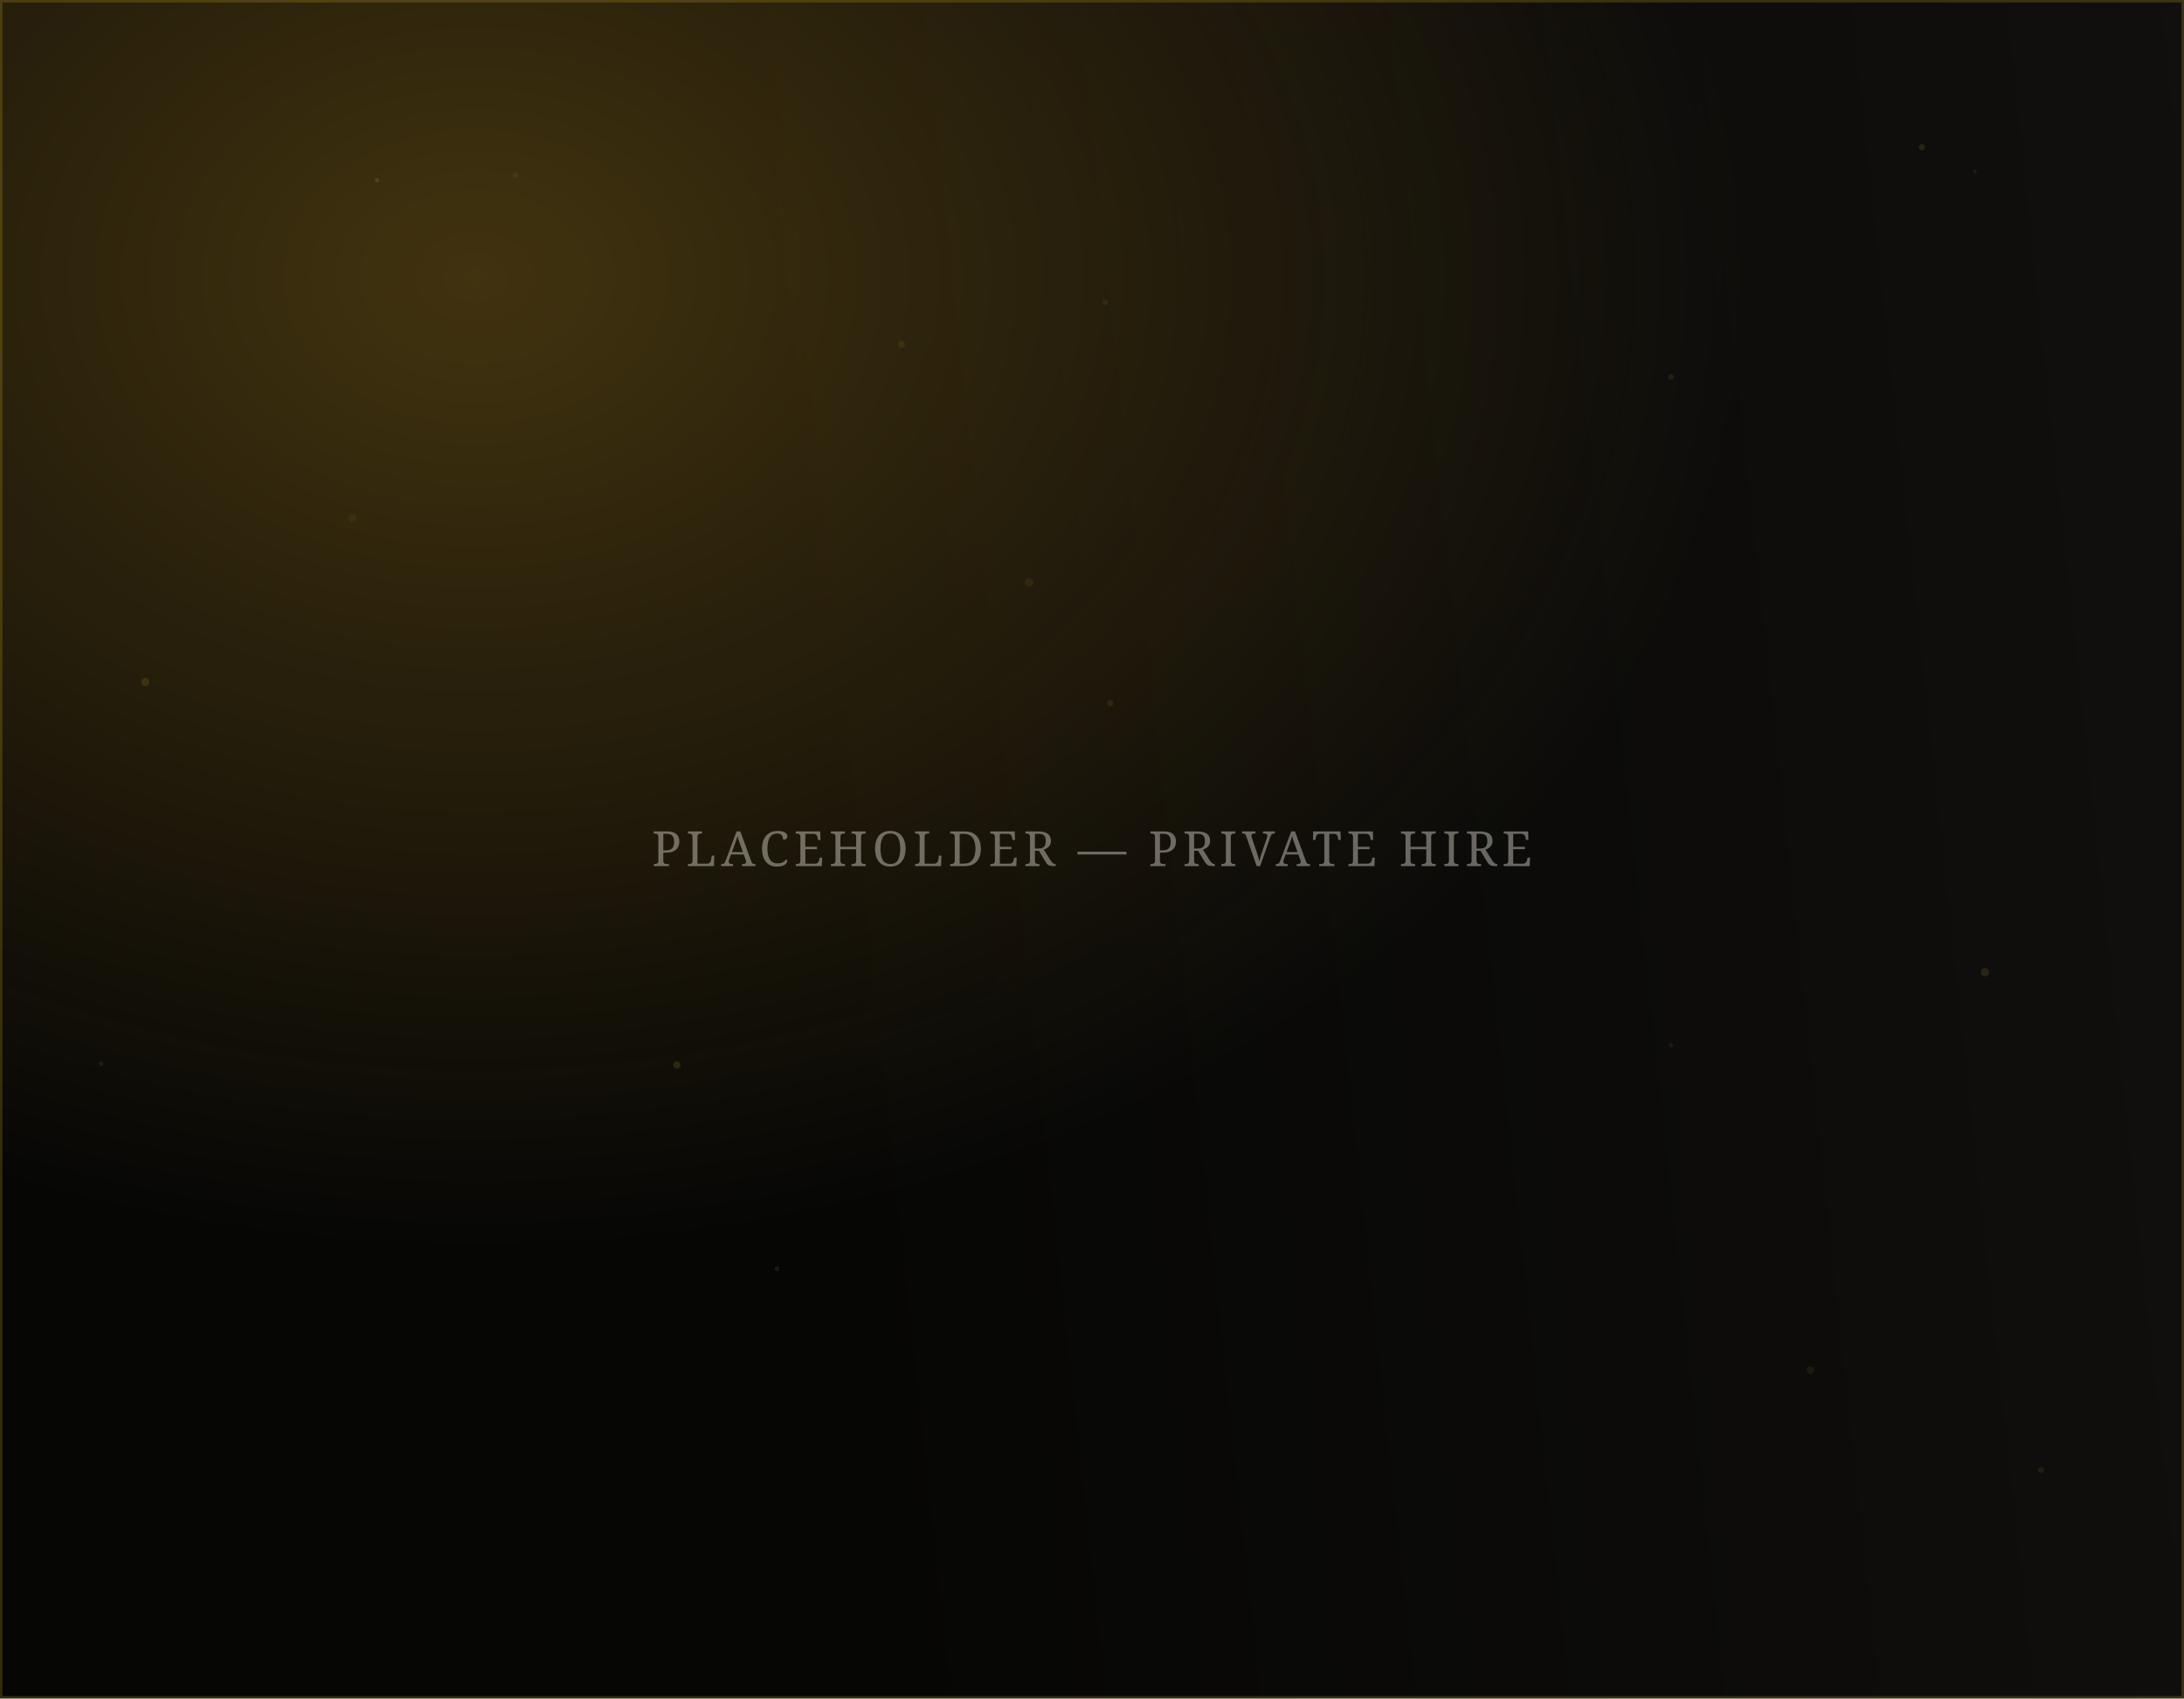
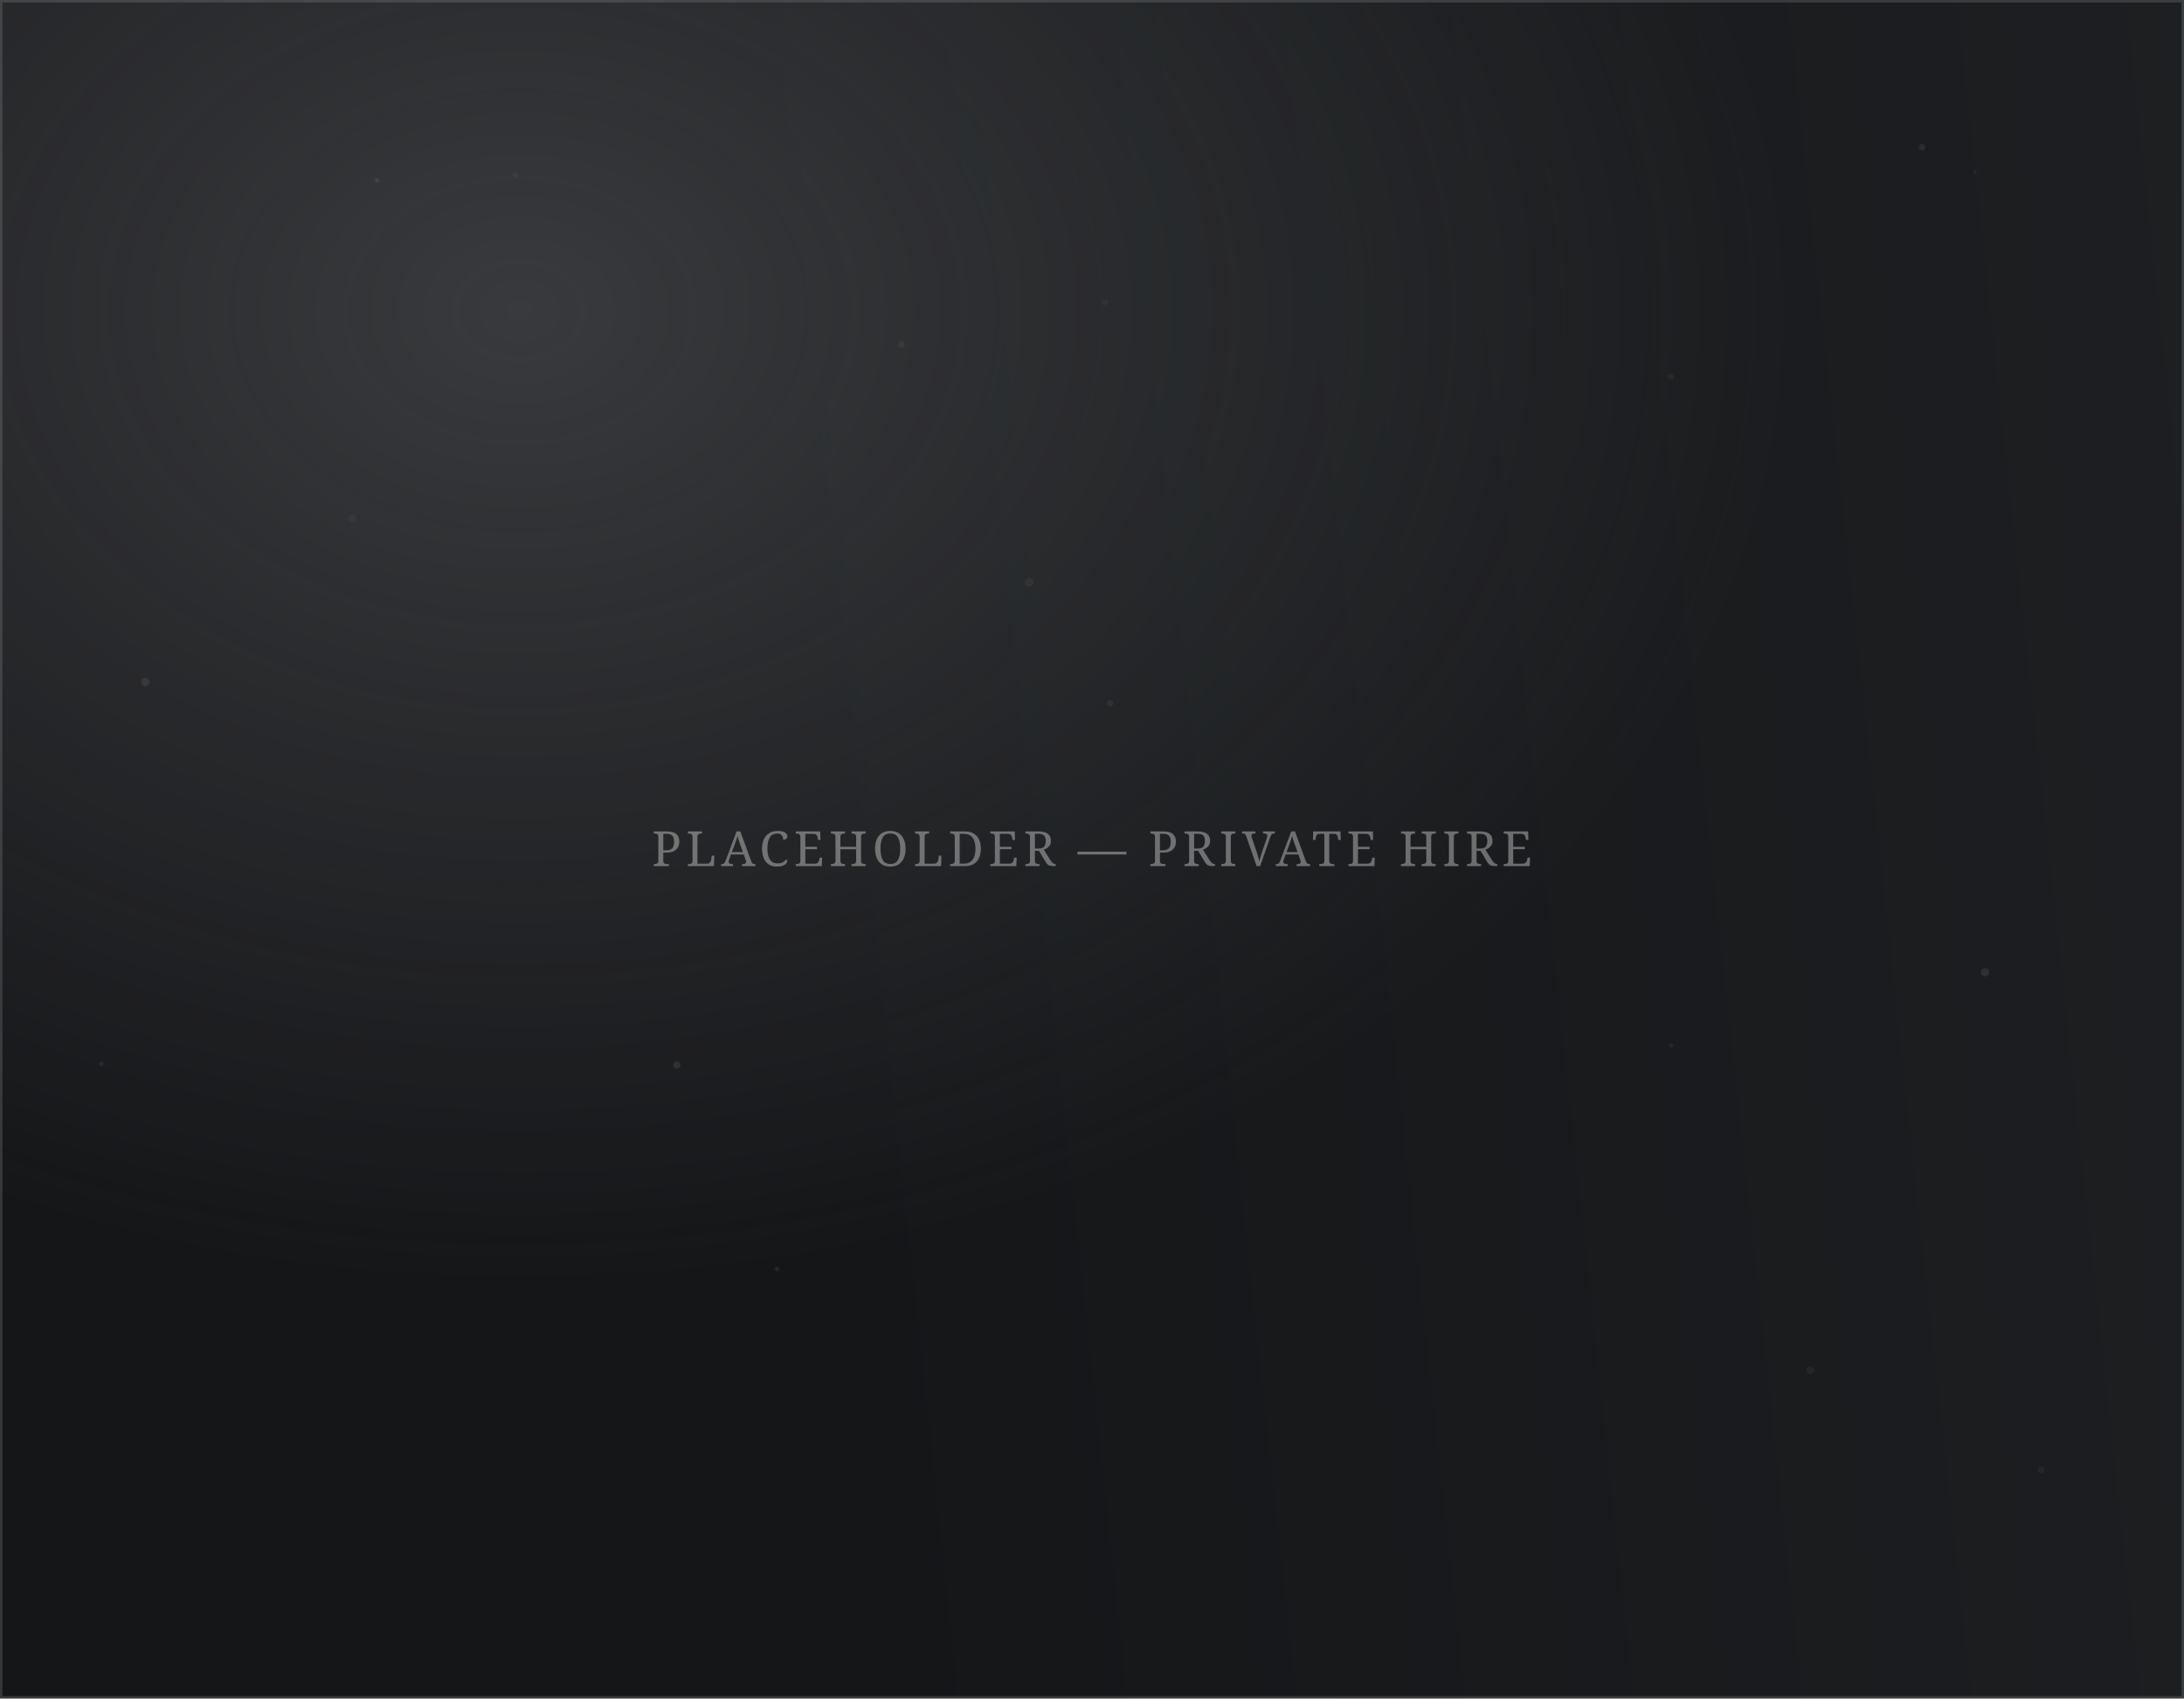
<svg xmlns="http://www.w3.org/2000/svg" viewBox="0 0 900 700" width="900" height="700" role="img" aria-label="PLACEHOLDER — PRIVATE HIRE">
  <defs>
    <linearGradient id="g" x1="0%" y1="0%" x2="100%" y2="100%" gradientTransform="rotate(130 0.5 0.5)">
-       <stop offset="0%" stop-color="#141210" />
-       <stop offset="60%" stop-color="#060605" />
-       <stop offset="100%" stop-color="#060605" />
+       <stop offset="0%" stop-color="#1F2124" />
+       <stop offset="60%" stop-color="#151618" />
+       <stop offset="100%" stop-color="#151618" />
    </linearGradient>
-     <radialGradient id="glow" cx="22%" cy="16%" r="58%">
-       <stop offset="0%" stop-color="#8A6A1D" stop-opacity="0.45" />
-       <stop offset="100%" stop-color="#8A6A1D" stop-opacity="0" />
+     <radialGradient id="glow" cx="24%" cy="18%" r="58%">
+       <stop offset="0%" stop-color="#5C5E62" stop-opacity="0.5" />
+       <stop offset="100%" stop-color="#5C5E62" stop-opacity="0" />
    </radialGradient>
  </defs>
  <rect width="900" height="700" fill="url(#g)" />
  <rect width="900" height="700" fill="url(#glow)" />
-   <circle cx="212.4" cy="72.2" r="1.1" fill="#D4AF37" opacity="0.08" />
-   <circle cx="59.9" cy="281.1" r="1.7" fill="#D4AF37" opacity="0.14" />
-   <circle cx="688.6" cy="155.3" r="1.2" fill="#D4AF37" opacity="0.09" />
-   <circle cx="155.4" cy="74.3" r="0.9" fill="#D4AF37" opacity="0.15" />
-   <circle cx="746.0" cy="564.7" r="1.6" fill="#D4AF37" opacity="0.08" />
-   <circle cx="278.9" cy="438.9" r="1.5" fill="#D4AF37" opacity="0.15" />
-   <circle cx="792.0" cy="60.7" r="1.3" fill="#D4AF37" opacity="0.13" />
-   <circle cx="455.4" cy="124.5" r="1.2" fill="#D4AF37" opacity="0.07" />
-   <circle cx="841.1" cy="605.8" r="1.3" fill="#D4AF37" opacity="0.09" />
-   <circle cx="818.0" cy="400.7" r="1.7" fill="#D4AF37" opacity="0.14" />
-   <circle cx="457.5" cy="289.8" r="1.3" fill="#D4AF37" opacity="0.10" />
-   <circle cx="145.2" cy="213.6" r="1.6" fill="#D4AF37" opacity="0.06" />
-   <circle cx="41.7" cy="438.4" r="0.9" fill="#D4AF37" opacity="0.11" />
-   <circle cx="424.1" cy="240.0" r="1.8" fill="#D4AF37" opacity="0.08" />
-   <circle cx="371.5" cy="141.9" r="1.4" fill="#D4AF37" opacity="0.09" />
-   <circle cx="320.2" cy="522.9" r="1.0" fill="#D4AF37" opacity="0.12" />
-   <circle cx="813.9" cy="70.7" r="0.7" fill="#D4AF37" opacity="0.08" />
-   <circle cx="688.6" cy="430.8" r="0.9" fill="#D4AF37" opacity="0.09" />
-   <rect x="0.5" y="0.5" width="899" height="699" fill="none" stroke="#D4AF37" stroke-opacity="0.22" />
-   <text x="450.0" y="350.0" text-anchor="middle" dominant-baseline="middle" font-family="Georgia, serif" font-size="20" letter-spacing="2" fill="#F5F1E8" fill-opacity="0.4">PLACEHOLDER — PRIVATE HIRE</text>
+   <circle cx="212.4" cy="72.2" r="1.1" fill="#B7BABE" opacity="0.06" />
+   <circle cx="59.9" cy="281.1" r="1.7" fill="#B7BABE" opacity="0.11" />
+   <circle cx="688.6" cy="155.3" r="1.2" fill="#B7BABE" opacity="0.07" />
+   <circle cx="155.4" cy="74.3" r="0.9" fill="#B7BABE" opacity="0.12" />
+   <circle cx="746.0" cy="564.7" r="1.6" fill="#B7BABE" opacity="0.07" />
+   <circle cx="278.9" cy="438.9" r="1.5" fill="#B7BABE" opacity="0.12" />
+   <circle cx="792.0" cy="60.7" r="1.3" fill="#B7BABE" opacity="0.10" />
+   <circle cx="455.4" cy="124.5" r="1.2" fill="#B7BABE" opacity="0.06" />
+   <circle cx="841.1" cy="605.8" r="1.3" fill="#B7BABE" opacity="0.07" />
+   <circle cx="818.0" cy="400.7" r="1.7" fill="#B7BABE" opacity="0.12" />
+   <circle cx="457.5" cy="289.8" r="1.3" fill="#B7BABE" opacity="0.08" />
+   <circle cx="145.2" cy="213.6" r="1.6" fill="#B7BABE" opacity="0.05" />
+   <circle cx="41.7" cy="438.4" r="0.9" fill="#B7BABE" opacity="0.09" />
+   <circle cx="424.1" cy="240.0" r="1.8" fill="#B7BABE" opacity="0.07" />
+   <circle cx="371.5" cy="141.9" r="1.4" fill="#B7BABE" opacity="0.07" />
+   <circle cx="320.2" cy="522.9" r="1.0" fill="#B7BABE" opacity="0.09" />
+   <circle cx="813.9" cy="70.7" r="0.7" fill="#B7BABE" opacity="0.07" />
+   <circle cx="688.6" cy="430.8" r="0.9" fill="#B7BABE" opacity="0.08" />
+   <rect x="0.5" y="0.5" width="899" height="699" fill="none" stroke="#B7BABE" stroke-opacity="0.2" />
+   <text x="450.0" y="350.0" text-anchor="middle" dominant-baseline="middle" font-family="Georgia, serif" font-size="20" letter-spacing="2" fill="#F2F2F0" fill-opacity="0.38">PLACEHOLDER — PRIVATE HIRE</text>
</svg>
